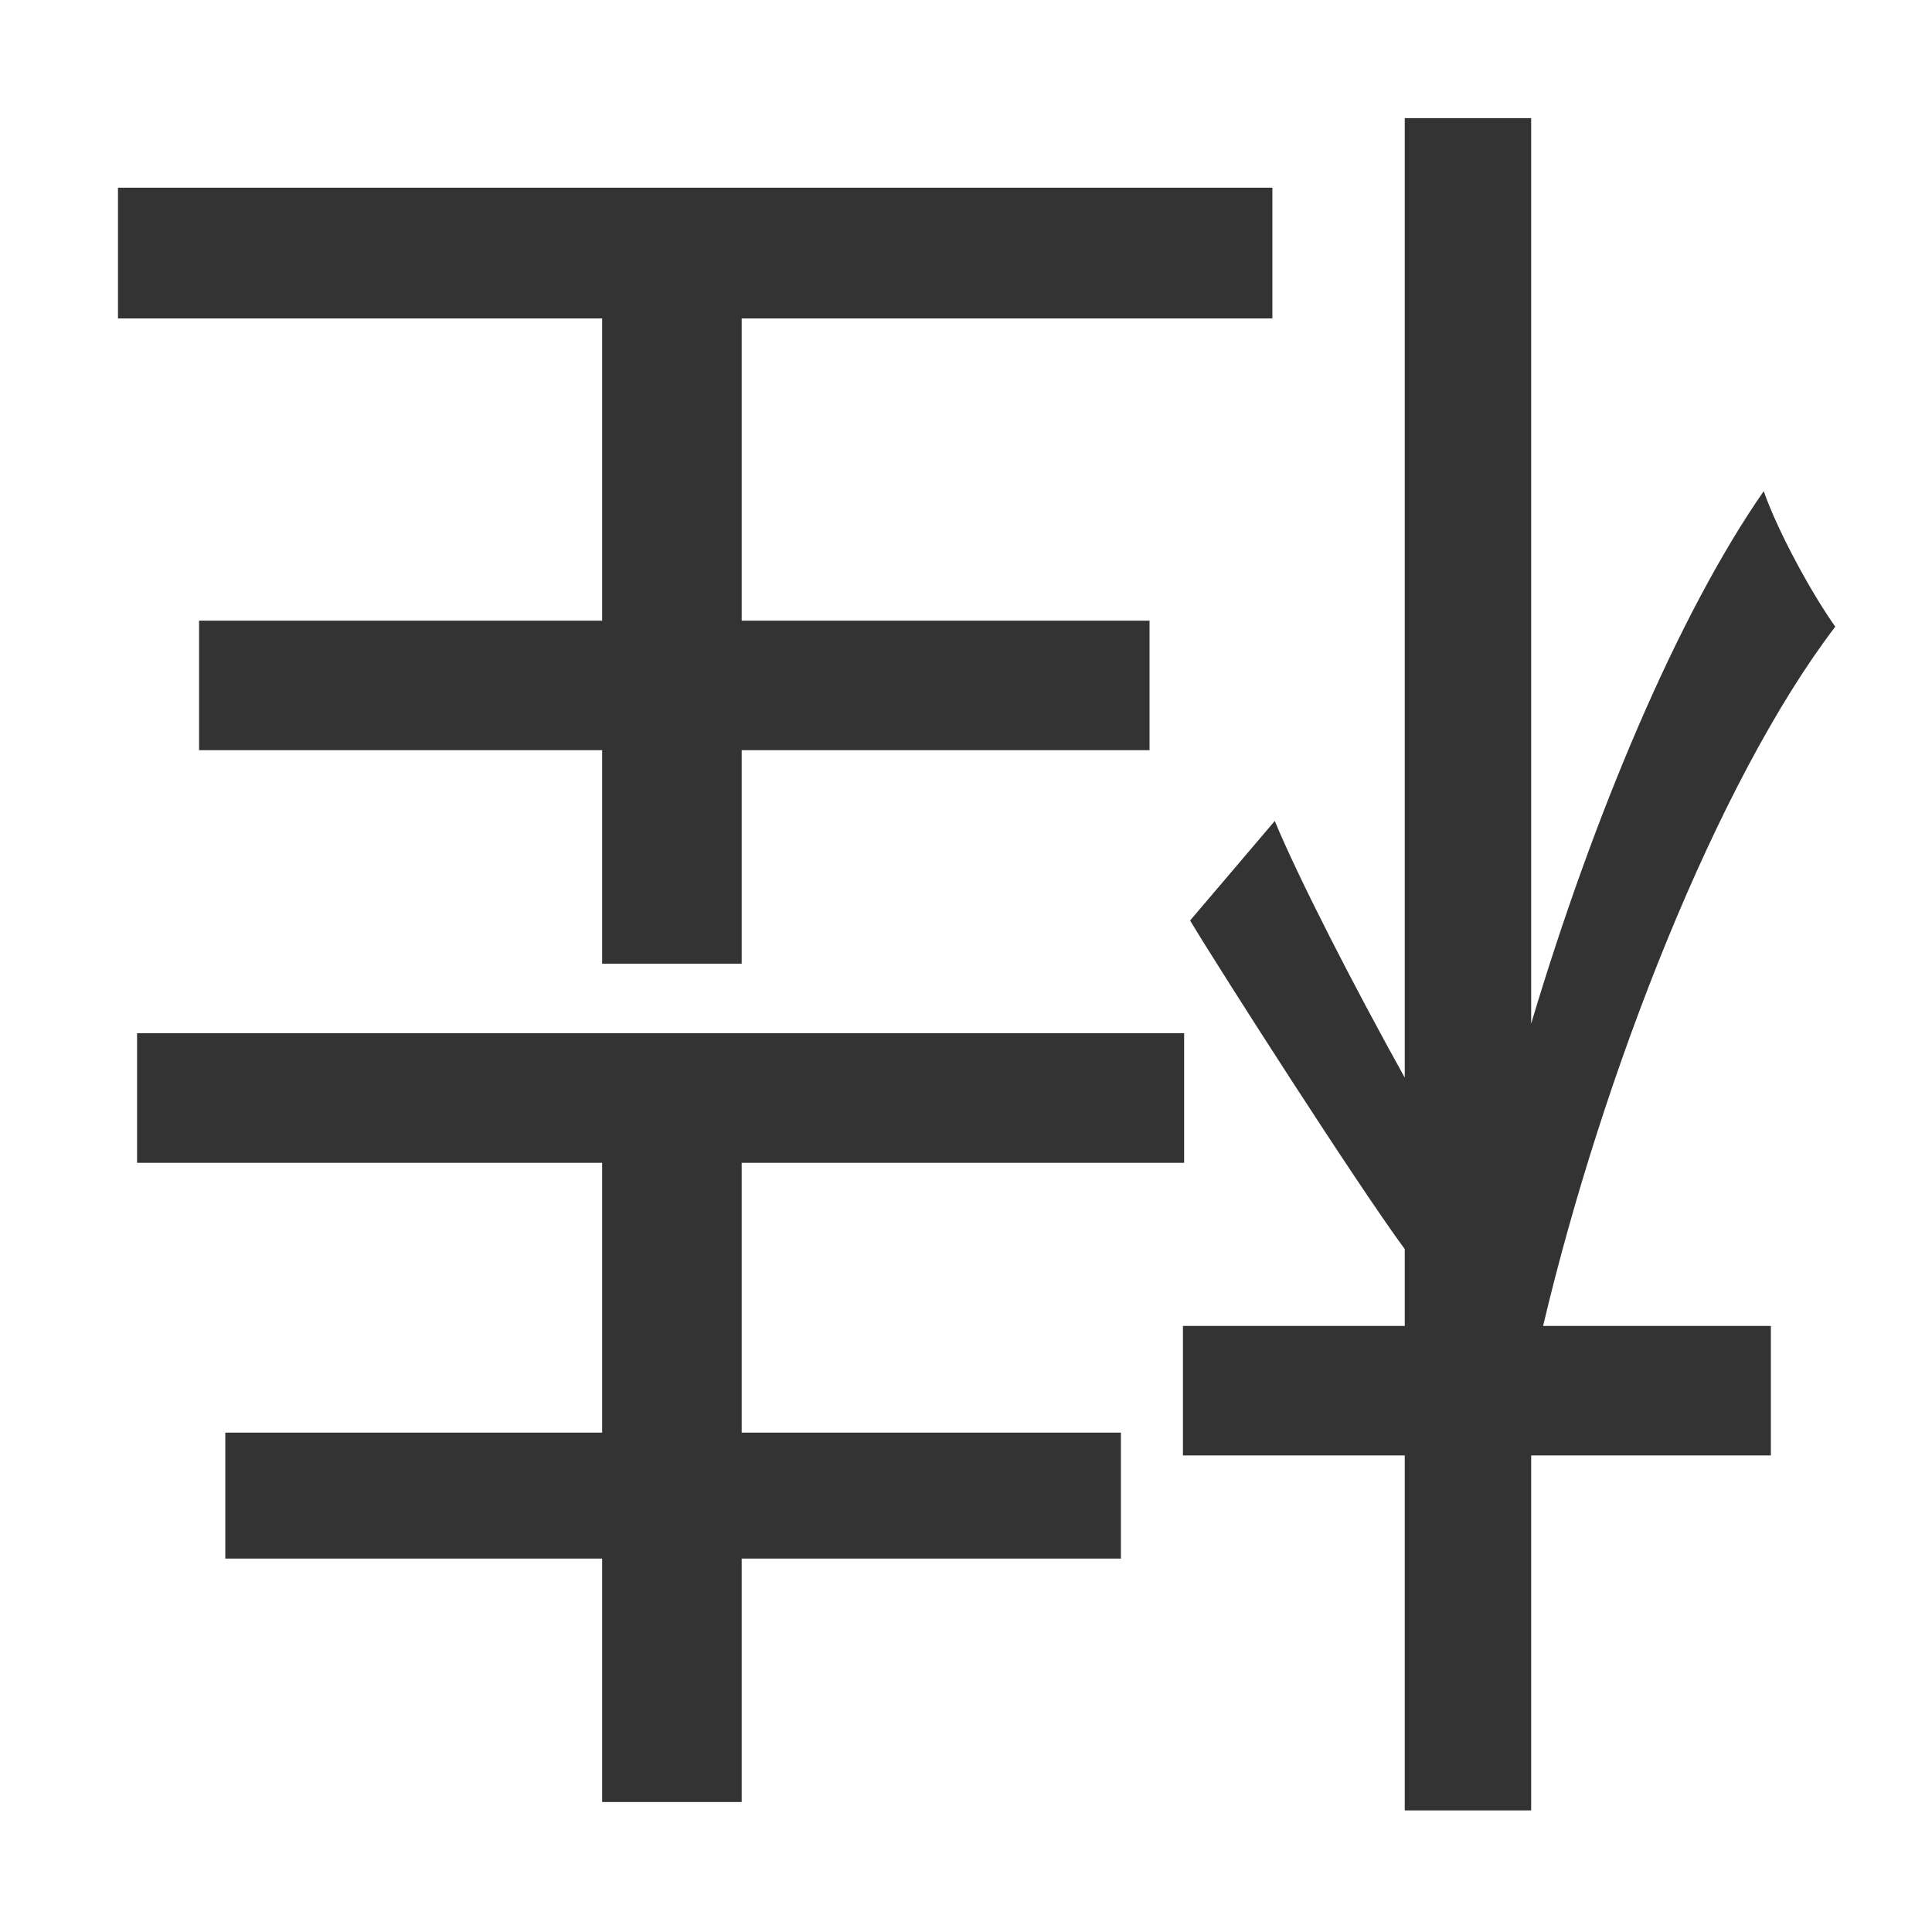
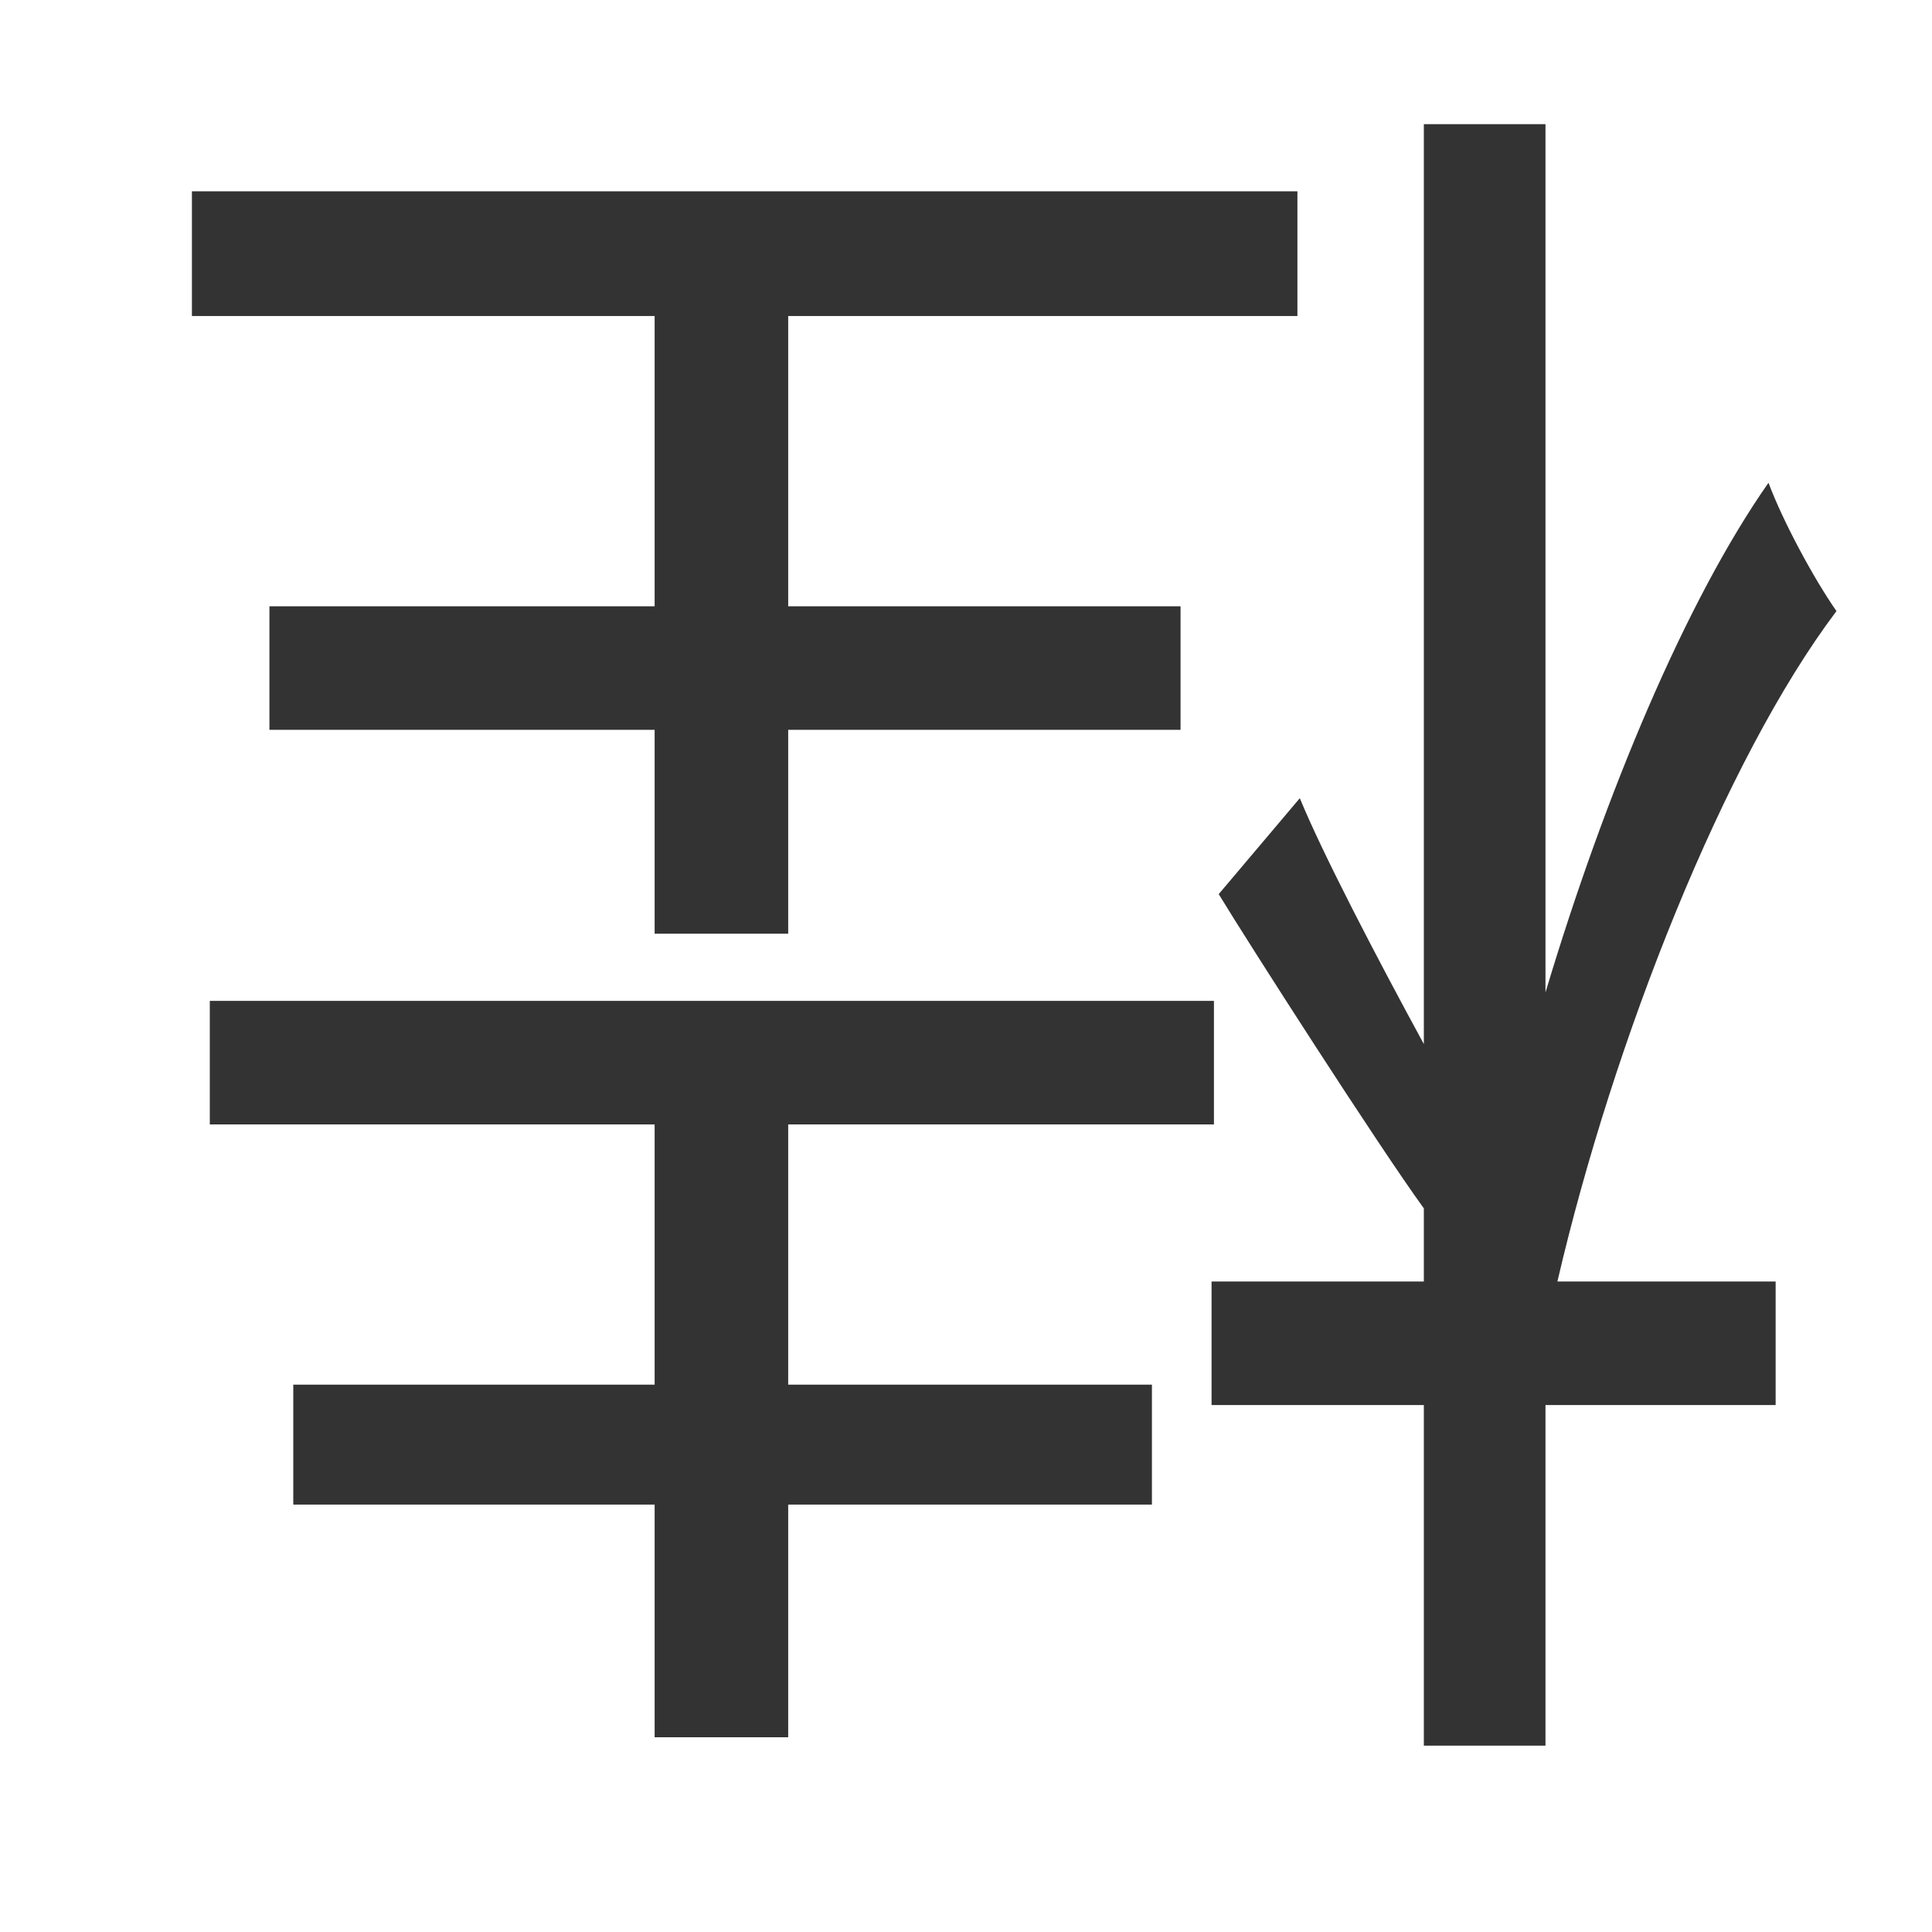
<svg xmlns="http://www.w3.org/2000/svg" viewBox="0 0 500 500">
-   <text x="125.571" y="107.306" style="white-space: pre; fill: rgb(51, 51, 51); font-family: sans-serif; font-size: 24px;" transform="matrix(-19.7527, 0, 0, -19.86498, 2966.122, 2199.74)">桂</text>
+   <text x="125.571" y="107.306" style="white-space: pre; fill: rgb(51, 51, 51); font-family: sans-serif; font-size: 23px;" transform="matrix(-19.7527, 0, 0, -19.86498, 2966.122, 2199.74)">桂</text>
</svg>
